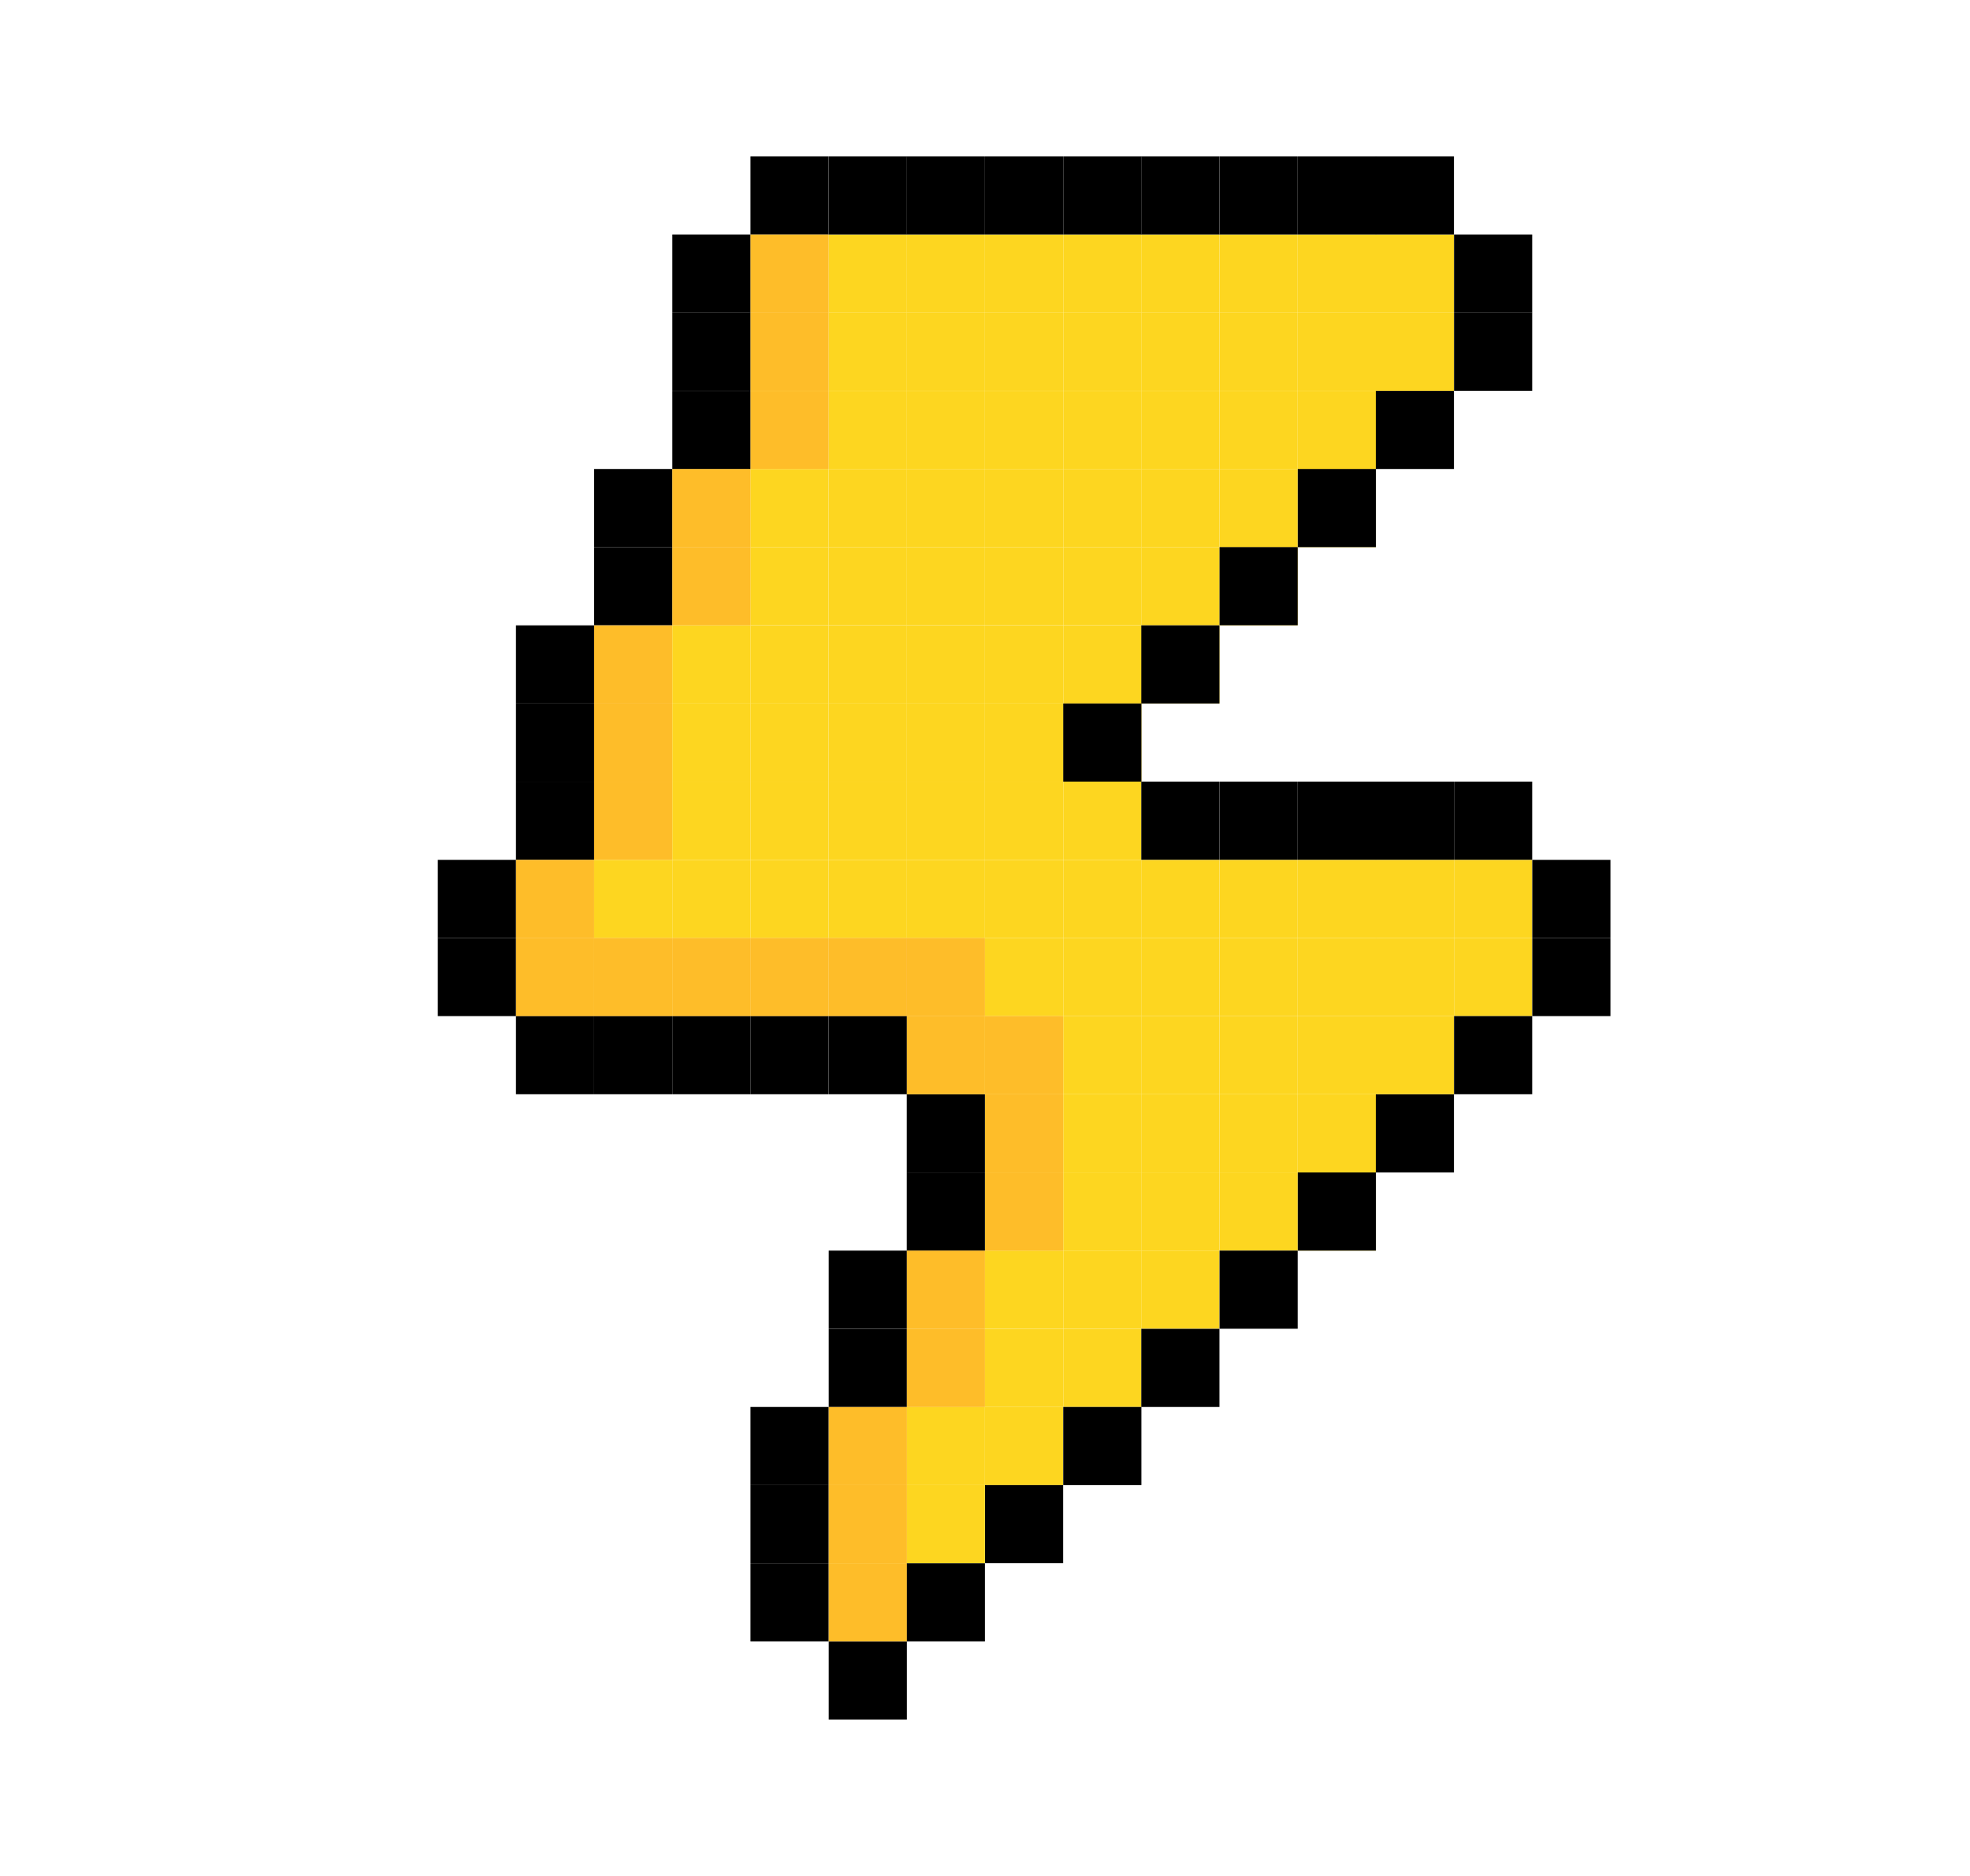
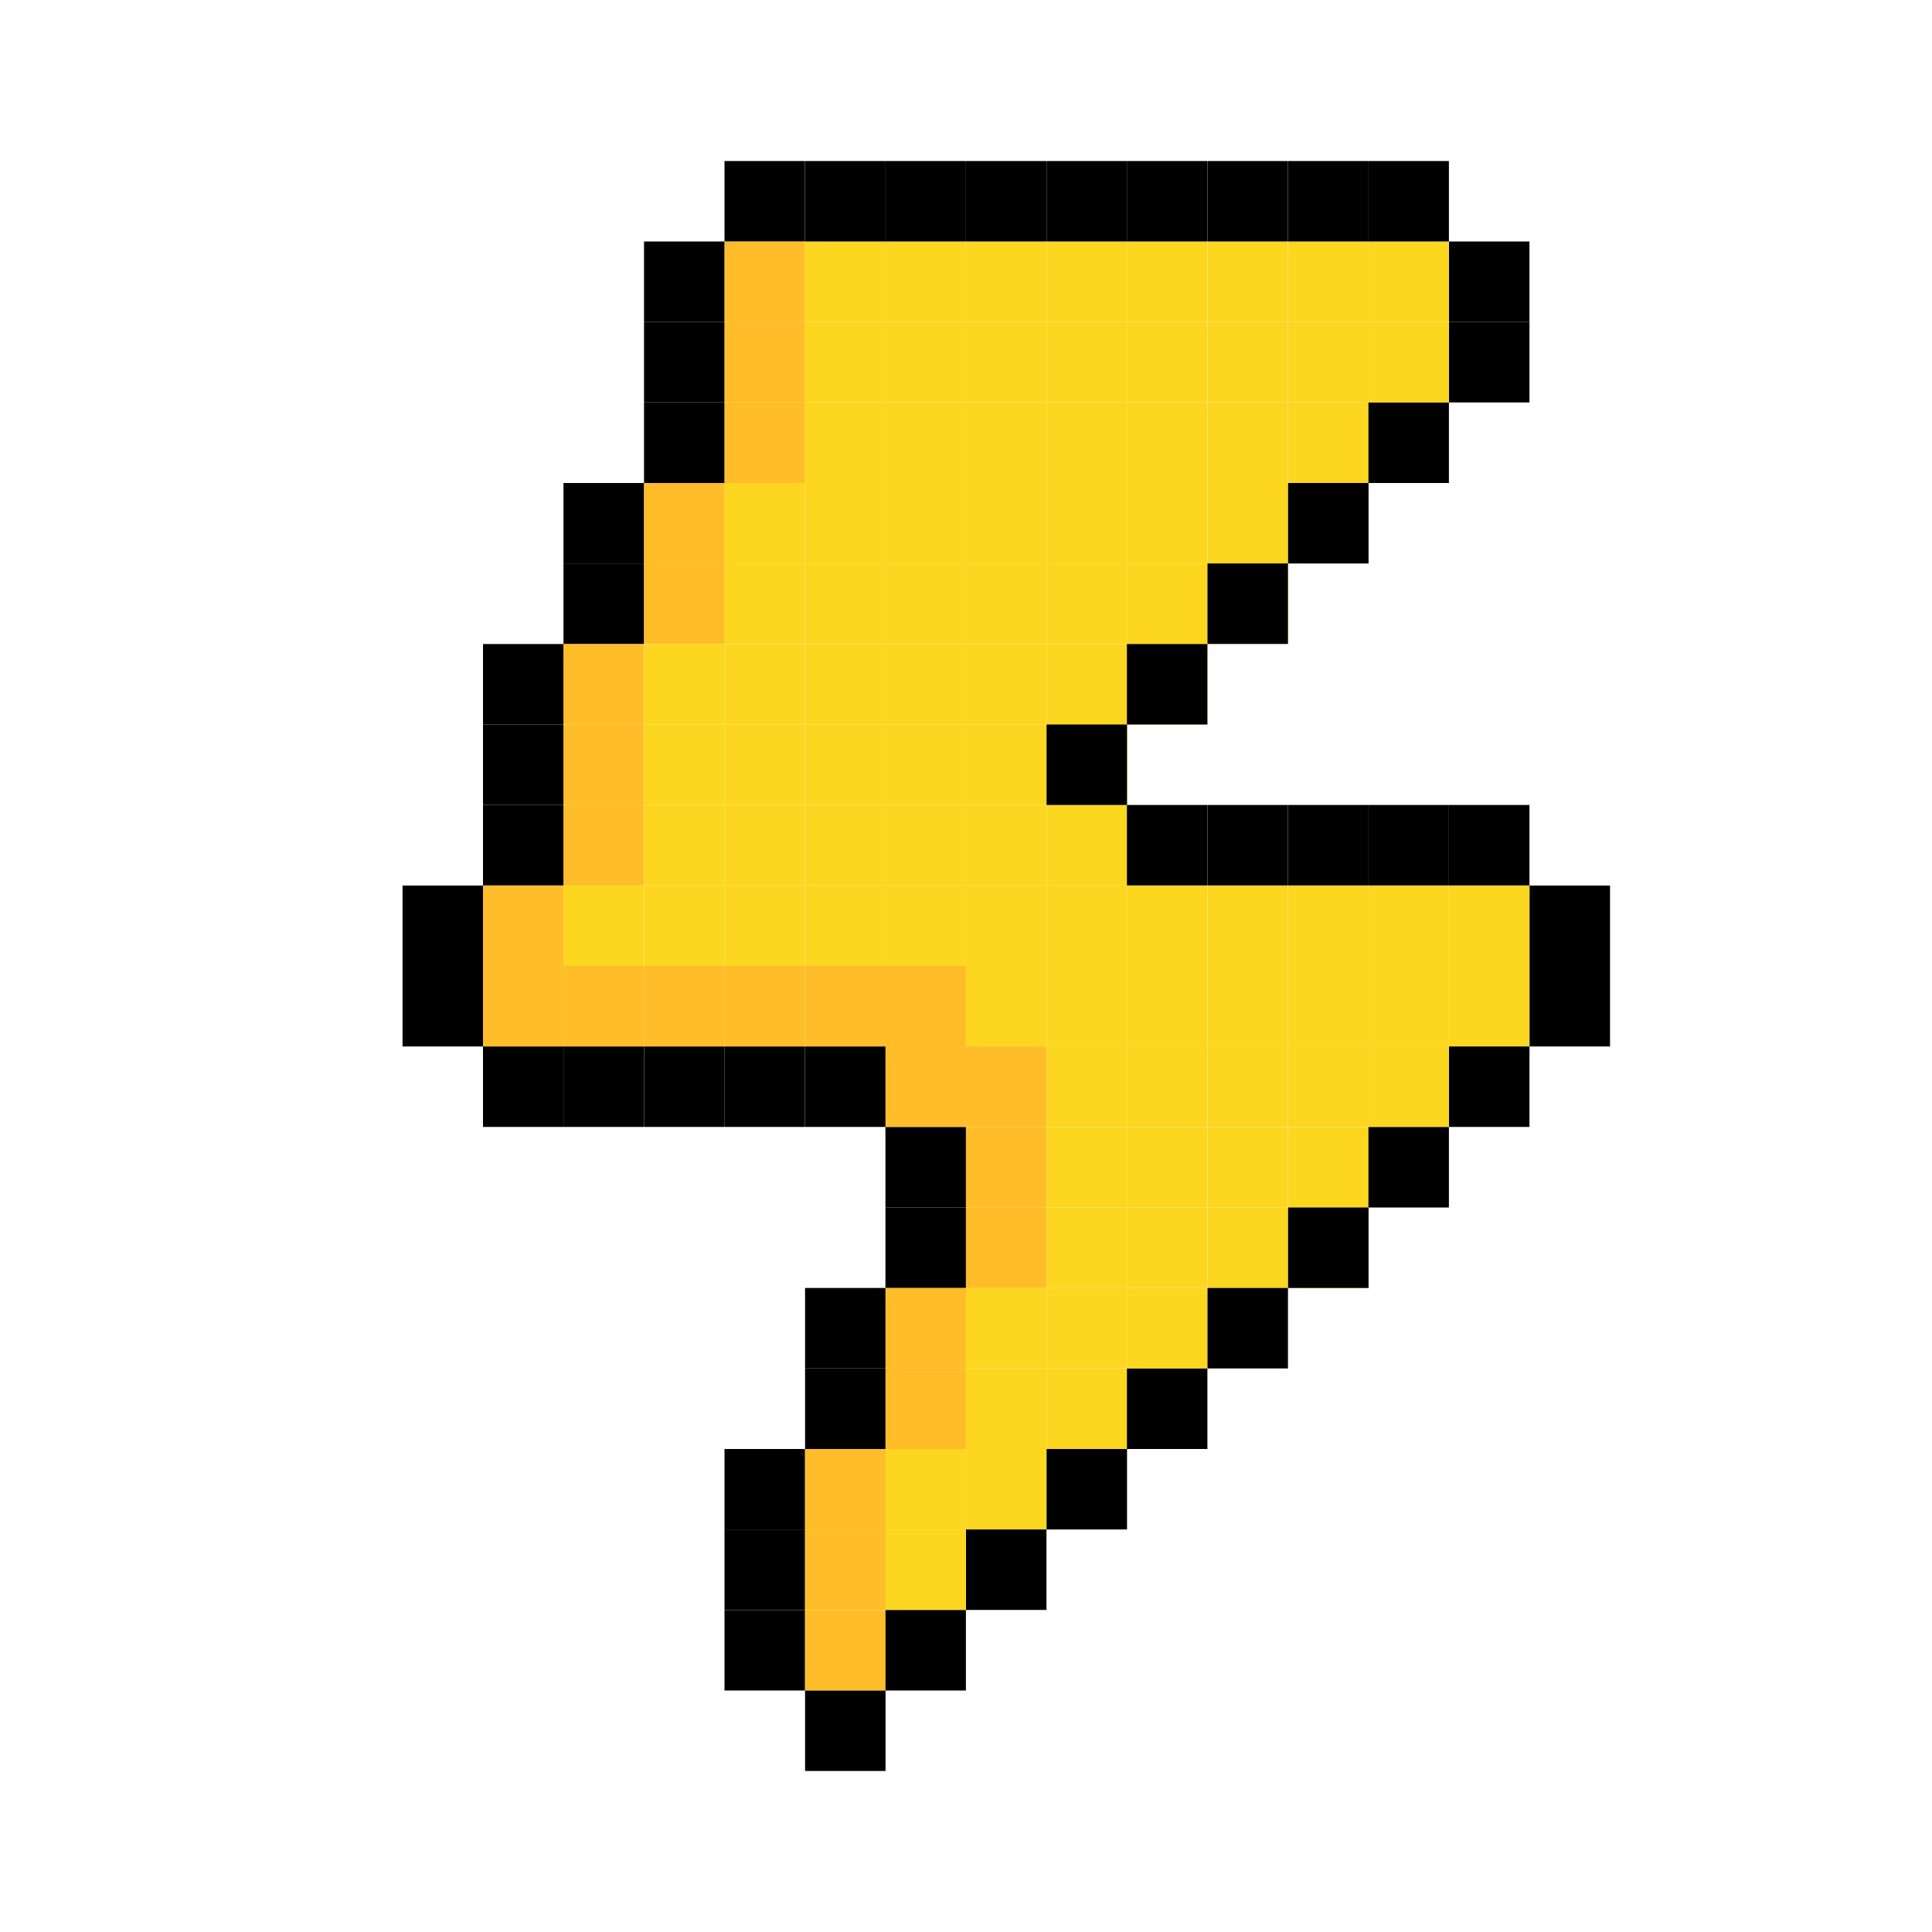
- <svg xmlns="http://www.w3.org/2000/svg" width="21" height="20" viewBox="0 0 21 20" fill="none">
-   <rect x="8" y="2.5" width="0.833" height="0.833" fill="#FDD620" />
-   <rect x="8.834" y="2.5" width="0.833" height="0.833" fill="#FDD620" />
-   <rect x="9.666" y="2.5" width="0.833" height="0.833" fill="#FDD620" />
-   <rect x="10.5" y="2.5" width="0.833" height="0.833" fill="#FDD620" />
-   <rect x="11.334" y="2.5" width="0.833" height="0.833" fill="#FDD620" />
-   <rect x="12.166" y="2.5" width="0.833" height="0.833" fill="#FDD620" />
-   <rect x="13" y="2.5" width="0.833" height="0.833" fill="#FDD620" />
-   <rect x="13.834" y="2.5" width="0.833" height="0.833" fill="#FDD620" />
-   <rect x="14.666" y="2.5" width="0.833" height="0.833" fill="#FDD620" />
-   <rect x="8" y="3.333" width="0.833" height="0.833" fill="#FDD620" />
-   <rect x="8" y="4.167" width="0.833" height="0.833" fill="#FDD620" />
-   <rect x="8" y="5" width="0.833" height="0.833" fill="#FDD620" />
-   <rect x="7.167" y="5" width="0.833" height="0.833" fill="#FDD620" />
-   <rect x="8" y="5.833" width="0.833" height="0.833" fill="#FDD620" />
-   <rect x="7.167" y="6.667" width="0.833" height="0.833" fill="#FDD620" />
-   <rect x="7.167" y="7.5" width="0.833" height="0.833" fill="#FDD620" />
-   <rect x="7.167" y="8.333" width="0.833" height="0.833" fill="#FDD620" />
-   <rect x="6.333" y="9.167" width="0.833" height="0.833" fill="#FDD620" />
-   <rect x="6.333" y="10" width="0.833" height="0.833" fill="#FDD620" />
-   <rect x="6.333" y="6.667" width="0.833" height="0.833" fill="#FDD620" />
-   <rect x="5.5" y="9.167" width="0.833" height="0.833" fill="#FDD620" />
-   <rect x="7.167" y="5.833" width="0.833" height="0.833" fill="#FDD620" />
-   <rect x="5.5" y="10" width="0.833" height="0.833" fill="#FDD620" />
-   <rect x="6.333" y="7.5" width="0.833" height="0.833" fill="#FDD620" />
-   <rect x="10.5" y="9.167" width="0.833" height="0.833" fill="#FDD620" />
-   <rect x="6.333" y="8.333" width="0.833" height="0.833" fill="#FDD620" />
-   <rect x="10.5" y="10" width="0.833" height="0.833" fill="#FDD620" />
-   <rect x="10.5" y="10.833" width="0.833" height="0.833" fill="#FDD620" />
-   <rect x="10.5" y="11.667" width="0.833" height="0.833" fill="#FDD620" />
-   <rect x="10.5" y="12.5" width="0.833" height="0.833" fill="#FDD620" />
-   <rect x="10.5" y="13.333" width="0.833" height="0.833" fill="#FDD620" />
-   <rect x="9.666" y="13.333" width="0.833" height="0.833" fill="#FDD620" />
-   <rect x="10.5" y="14.167" width="0.833" height="0.833" fill="#FDD620" />
-   <rect x="9.666" y="15" width="0.833" height="0.833" fill="#FDD620" />
-   <rect x="9.666" y="15.833" width="0.833" height="0.833" fill="#FDD620" />
-   <rect x="8.834" y="15.833" width="0.833" height="0.833" fill="#FDD620" />
-   <rect x="9.666" y="14.167" width="0.833" height="0.833" fill="#FDD620" />
-   <rect x="8.834" y="15" width="0.833" height="0.833" fill="#FDD620" />
-   <rect x="8.834" y="16.667" width="0.833" height="0.833" fill="#FDD620" />
-   <rect x="8.834" y="5" width="0.833" height="0.833" fill="#FDD620" />
-   <rect x="8.834" y="3.333" width="0.833" height="0.833" fill="#FDD620" />
-   <rect x="7.167" y="9.167" width="0.833" height="0.833" fill="#FDD620" />
-   <rect x="8.834" y="4.167" width="0.833" height="0.833" fill="#FDD620" />
-   <rect x="8" y="6.667" width="0.833" height="0.833" fill="#FDD620" />
-   <rect x="7.167" y="10" width="0.833" height="0.833" fill="#FDD620" />
-   <rect x="9.666" y="5" width="0.833" height="0.833" fill="#FDD620" />
-   <rect x="8.834" y="5.833" width="0.833" height="0.833" fill="#FDD620" />
-   <rect x="12.166" y="9.167" width="0.833" height="0.833" fill="#FDD620" />
-   <rect x="8" y="7.5" width="0.833" height="0.833" fill="#FDD620" />
-   <rect x="11.334" y="9.167" width="0.833" height="0.833" fill="#FDD620" />
-   <rect x="8" y="9.167" width="0.833" height="0.833" fill="#FDD620" />
-   <rect x="12.166" y="10" width="0.833" height="0.833" fill="#FDD620" />
-   <rect x="11.334" y="10" width="0.833" height="0.833" fill="#FDD620" />
-   <rect x="12.166" y="10.833" width="0.833" height="0.833" fill="#FDD620" />
-   <rect x="11.334" y="10.833" width="0.833" height="0.833" fill="#FDD620" />
-   <rect x="12.166" y="11.667" width="0.833" height="0.833" fill="#FDD620" />
-   <rect x="11.334" y="11.667" width="0.833" height="0.833" fill="#FDD620" />
-   <rect x="8" y="8.333" width="0.833" height="0.833" fill="#FDD620" />
-   <rect x="12.166" y="12.5" width="0.833" height="0.833" fill="#FDD620" />
-   <rect x="11.334" y="13.333" width="0.833" height="0.833" fill="#FDD620" />
-   <rect x="12.166" y="13.333" width="0.833" height="0.833" fill="#FDD620" />
-   <rect x="11.334" y="12.5" width="0.833" height="0.833" fill="#FDD620" />
-   <rect x="11.334" y="14.167" width="0.833" height="0.833" fill="#FDD620" />
-   <rect x="10.5" y="15" width="0.833" height="0.833" fill="#FDD620" />
-   <rect x="9.666" y="3.333" width="0.833" height="0.833" fill="#FDD620" />
-   <rect x="8" y="10" width="0.833" height="0.833" fill="#FDD620" />
-   <rect x="8.834" y="6.667" width="0.833" height="0.833" fill="#FDD620" />
-   <rect x="10.5" y="5" width="0.833" height="0.833" fill="#FDD620" />
-   <rect x="9.666" y="4.167" width="0.833" height="0.833" fill="#FDD620" />
-   <rect x="13" y="9.167" width="0.833" height="0.833" fill="#FDD620" />
-   <rect x="9.666" y="5.833" width="0.833" height="0.833" fill="#FDD620" />
-   <rect x="13" y="10" width="0.833" height="0.833" fill="#FDD620" />
-   <rect x="13" y="10.833" width="0.833" height="0.833" fill="#FDD620" />
-   <rect x="13" y="11.667" width="0.833" height="0.833" fill="#FDD620" />
-   <rect x="8.834" y="9.167" width="0.833" height="0.833" fill="#FDD620" />
-   <rect x="8.834" y="7.5" width="0.833" height="0.833" fill="#FDD620" />
-   <rect x="8.834" y="8.333" width="0.833" height="0.833" fill="#FDD620" />
-   <rect x="13" y="12.5" width="0.833" height="0.833" fill="#FDD620" />
-   <rect x="11.334" y="5" width="0.833" height="0.833" fill="#FDD620" />
-   <rect x="8.834" y="10" width="0.833" height="0.833" fill="#FDD620" />
-   <rect x="9.666" y="6.667" width="0.833" height="0.833" fill="#FDD620" />
-   <rect x="10.5" y="3.333" width="0.833" height="0.833" fill="#FDD620" />
-   <rect x="9.666" y="9.167" width="0.833" height="0.833" fill="#FDD620" />
-   <rect x="10.5" y="4.167" width="0.833" height="0.833" fill="#FDD620" />
-   <rect x="9.666" y="10" width="0.833" height="0.833" fill="#FDD620" />
-   <rect x="12.166" y="5" width="0.833" height="0.833" fill="#FDD620" />
-   <rect x="13.834" y="9.167" width="0.833" height="0.833" fill="#FDD620" />
-   <rect x="13.834" y="10" width="0.833" height="0.833" fill="#FDD620" />
-   <rect x="10.5" y="5.833" width="0.833" height="0.833" fill="#FDD620" />
-   <rect x="13.834" y="10.833" width="0.833" height="0.833" fill="#FDD620" />
-   <rect x="13.834" y="11.667" width="0.833" height="0.833" fill="#FDD620" />
-   <rect x="10.5" y="6.667" width="0.833" height="0.833" fill="#FDD620" />
-   <rect x="9.666" y="10.833" width="0.833" height="0.833" fill="#FDD620" />
-   <rect x="9.666" y="7.5" width="0.833" height="0.833" fill="#FDD620" />
-   <rect x="9.666" y="8.333" width="0.833" height="0.833" fill="#FDD620" />
-   <rect x="13.834" y="12.5" width="0.833" height="0.833" fill="#FDD620" />
-   <rect x="11.334" y="3.333" width="0.833" height="0.833" fill="#FDD620" />
-   <rect x="13" y="5" width="0.833" height="0.833" fill="#FDD620" />
-   <rect x="14.666" y="9.167" width="0.833" height="0.833" fill="#FDD620" />
-   <rect x="11.334" y="4.167" width="0.833" height="0.833" fill="#FDD620" />
-   <rect x="14.666" y="10" width="0.833" height="0.833" fill="#FDD620" />
-   <rect x="11.334" y="6.667" width="0.833" height="0.833" fill="#FDD620" />
-   <rect x="15.5" y="9.167" width="0.833" height="0.833" fill="#FDD620" />
-   <rect x="11.334" y="5.833" width="0.833" height="0.833" fill="#FDD620" />
-   <rect x="10.5" y="7.5" width="0.833" height="0.833" fill="#FDD620" />
-   <rect x="10.5" y="8.333" width="0.833" height="0.833" fill="#FDD620" />
-   <rect x="14.666" y="10.833" width="0.833" height="0.833" fill="#FDD620" />
-   <rect x="11.334" y="8.333" width="0.833" height="0.833" fill="#FDD620" />
-   <rect x="15.5" y="10" width="0.833" height="0.833" fill="#FDD620" />
-   <rect x="12.166" y="6.667" width="0.833" height="0.833" fill="#FDD620" />
-   <rect x="12.166" y="3.333" width="0.833" height="0.833" fill="#FDD620" />
-   <rect x="12.166" y="4.167" width="0.833" height="0.833" fill="#FDD620" />
-   <rect x="12.166" y="5.833" width="0.833" height="0.833" fill="#FDD620" />
-   <rect x="13" y="3.333" width="0.833" height="0.833" fill="#FDD620" />
-   <rect x="11.334" y="7.5" width="0.833" height="0.833" fill="#FDD620" />
-   <rect x="13" y="4.167" width="0.833" height="0.833" fill="#FDD620" />
-   <rect x="13" y="5.833" width="0.833" height="0.833" fill="#FDD620" />
-   <rect x="13.834" y="3.333" width="0.833" height="0.833" fill="#FDD620" />
-   <rect x="14.666" y="3.333" width="0.833" height="0.833" fill="#FDD620" />
-   <rect x="13.834" y="4.167" width="0.833" height="0.833" fill="#FDD620" />
-   <rect x="13.834" y="5" width="0.833" height="0.833" fill="#FDD620" />
-   <rect x="12.166" y="6.667" width="0.833" height="0.833" fill="black" />
-   <rect x="13" y="5.833" width="0.833" height="0.833" fill="black" />
-   <rect x="13.834" y="5" width="0.833" height="0.833" fill="black" />
-   <rect x="14.666" y="4.167" width="0.833" height="0.833" fill="black" />
-   <rect x="15.5" y="3.333" width="0.833" height="0.833" fill="black" />
-   <rect x="11.334" y="7.5" width="0.833" height="0.833" fill="black" />
-   <rect x="12.166" y="8.333" width="0.833" height="0.833" fill="black" />
-   <rect x="13" y="8.333" width="0.833" height="0.833" fill="black" />
-   <rect x="13.834" y="8.333" width="0.833" height="0.833" fill="black" />
-   <rect x="14.666" y="8.333" width="0.833" height="0.833" fill="black" />
-   <rect x="15.5" y="8.333" width="0.833" height="0.833" fill="black" />
-   <rect x="16.334" y="9.167" width="0.833" height="0.833" fill="black" />
-   <rect x="16.334" y="10" width="0.833" height="0.833" fill="black" />
-   <rect x="15.5" y="10.833" width="0.833" height="0.833" fill="black" />
-   <rect x="14.666" y="11.667" width="0.833" height="0.833" fill="black" />
-   <rect x="13.834" y="12.5" width="0.833" height="0.833" fill="black" />
-   <rect x="13" y="13.333" width="0.833" height="0.833" fill="black" />
-   <rect x="12.166" y="14.167" width="0.833" height="0.833" fill="black" />
-   <rect x="11.334" y="15" width="0.833" height="0.833" fill="black" />
-   <rect x="10.5" y="15.833" width="0.833" height="0.833" fill="black" />
-   <rect x="9.666" y="16.667" width="0.833" height="0.833" fill="black" />
-   <rect x="8.834" y="17.5" width="0.833" height="0.833" fill="black" />
-   <rect x="8" y="16.667" width="0.833" height="0.833" fill="black" />
-   <rect x="8" y="15.833" width="0.833" height="0.833" fill="black" />
-   <rect x="8" y="15" width="0.833" height="0.833" fill="black" />
-   <rect x="8.834" y="14.167" width="0.833" height="0.833" fill="black" />
-   <rect x="8.834" y="13.333" width="0.833" height="0.833" fill="black" />
-   <rect x="9.666" y="11.667" width="0.833" height="0.833" fill="black" />
-   <rect x="9.666" y="12.5" width="0.833" height="0.833" fill="black" />
-   <rect x="8.834" y="10.833" width="0.833" height="0.833" fill="black" />
-   <rect x="8" y="10.833" width="0.833" height="0.833" fill="black" />
-   <rect x="7.167" y="10.833" width="0.833" height="0.833" fill="black" />
-   <rect x="6.333" y="10.833" width="0.833" height="0.833" fill="black" />
-   <rect x="5.5" y="10.833" width="0.833" height="0.833" fill="black" />
-   <rect x="5.5" y="8.333" width="0.833" height="0.833" fill="black" />
-   <rect x="6.333" y="5.833" width="0.833" height="0.833" fill="black" />
-   <rect x="4.667" y="10" width="0.833" height="0.833" fill="black" />
-   <rect x="5.5" y="7.5" width="0.833" height="0.833" fill="black" />
-   <rect x="6.333" y="5" width="0.833" height="0.833" fill="black" />
-   <rect x="4.667" y="9.167" width="0.833" height="0.833" fill="black" />
-   <rect x="5.5" y="6.667" width="0.833" height="0.833" fill="black" />
-   <rect x="7.167" y="4.167" width="0.833" height="0.833" fill="black" />
-   <rect x="7.167" y="3.333" width="0.833" height="0.833" fill="black" />
-   <rect x="7.167" y="2.5" width="0.833" height="0.833" fill="black" />
-   <rect x="8" y="1.667" width="0.833" height="0.833" fill="black" />
-   <rect x="9.666" y="1.667" width="0.833" height="0.833" fill="black" />
-   <rect x="8.834" y="1.667" width="0.833" height="0.833" fill="black" />
-   <rect x="10.5" y="1.667" width="0.833" height="0.833" fill="black" />
-   <rect x="11.334" y="1.667" width="0.833" height="0.833" fill="black" />
-   <rect x="12.166" y="1.667" width="0.833" height="0.833" fill="black" />
-   <rect x="13" y="1.667" width="0.833" height="0.833" fill="black" />
-   <rect x="13.834" y="1.667" width="0.833" height="0.833" fill="black" />
-   <rect x="14.666" y="1.667" width="0.833" height="0.833" fill="black" />
-   <rect x="15.5" y="2.5" width="0.833" height="0.833" fill="black" />
-   <rect x="9.666" y="13.333" width="0.833" height="0.833" fill="#FFA533" fill-opacity="0.5" />
-   <rect x="9.666" y="14.167" width="0.833" height="0.833" fill="#FFA533" fill-opacity="0.5" />
-   <rect x="8.834" y="15" width="0.833" height="0.833" fill="#FFA533" fill-opacity="0.5" />
-   <rect x="8.834" y="15.833" width="0.833" height="0.833" fill="#FFA533" fill-opacity="0.5" />
-   <rect x="8.834" y="16.667" width="0.833" height="0.833" fill="#FFA533" fill-opacity="0.5" />
-   <rect x="10.5" y="12.5" width="0.833" height="0.833" fill="#FFA533" fill-opacity="0.5" />
-   <rect x="10.5" y="11.667" width="0.833" height="0.833" fill="#FFA533" fill-opacity="0.5" />
-   <rect x="10.5" y="10.833" width="0.833" height="0.833" fill="#FFA533" fill-opacity="0.5" />
-   <rect x="9.666" y="10.833" width="0.833" height="0.833" fill="#FFA533" fill-opacity="0.5" />
-   <rect x="9.666" y="10" width="0.833" height="0.833" fill="#FFA533" fill-opacity="0.5" />
-   <rect x="8.834" y="10" width="0.833" height="0.833" fill="#FFA533" fill-opacity="0.5" />
-   <rect x="8" y="10" width="0.833" height="0.833" fill="#FFA533" fill-opacity="0.5" />
-   <rect x="7.167" y="10" width="0.833" height="0.833" fill="#FFA533" fill-opacity="0.5" />
-   <rect x="6.333" y="10" width="0.833" height="0.833" fill="#FFA533" fill-opacity="0.5" />
-   <rect x="5.5" y="10" width="0.833" height="0.833" fill="#FFA533" fill-opacity="0.5" />
-   <rect x="5.5" y="9.167" width="0.833" height="0.833" fill="#FFA533" fill-opacity="0.5" />
-   <rect x="6.333" y="8.333" width="0.833" height="0.833" fill="#FFA533" fill-opacity="0.5" />
-   <rect x="6.333" y="6.667" width="0.833" height="0.833" fill="#FFA533" fill-opacity="0.5" />
-   <rect x="7.167" y="5.833" width="0.833" height="0.833" fill="#FFA533" fill-opacity="0.5" />
-   <rect x="7.167" y="5" width="0.833" height="0.833" fill="#FFA533" fill-opacity="0.5" />
-   <rect x="8" y="4.167" width="0.833" height="0.833" fill="#FFA533" fill-opacity="0.5" />
-   <rect x="8" y="2.5" width="0.833" height="0.833" fill="#FFA533" fill-opacity="0.5" />
-   <rect x="8" y="3.333" width="0.833" height="0.833" fill="#FFA533" fill-opacity="0.5" />
-   <rect x="6.333" y="7.5" width="0.833" height="0.833" fill="#FFA533" fill-opacity="0.5" />
+ <svg xmlns="http://www.w3.org/2000/svg" width="20" height="20" viewBox="0 0 20 20" fill="none">
+   <rect x="7.5" y="2.5" width="0.833" height="0.833" fill="#FDD620" />
+   <rect x="8.334" y="2.5" width="0.833" height="0.833" fill="#FDD620" />
+   <rect x="9.166" y="2.5" width="0.833" height="0.833" fill="#FDD620" />
+   <rect x="10" y="2.5" width="0.833" height="0.833" fill="#FDD620" />
+   <rect x="10.834" y="2.5" width="0.833" height="0.833" fill="#FDD620" />
+   <rect x="11.666" y="2.5" width="0.833" height="0.833" fill="#FDD620" />
+   <rect x="12.5" y="2.5" width="0.833" height="0.833" fill="#FDD620" />
+   <rect x="13.334" y="2.5" width="0.833" height="0.833" fill="#FDD620" />
+   <rect x="14.166" y="2.5" width="0.833" height="0.833" fill="#FDD620" />
+   <rect x="7.5" y="3.333" width="0.833" height="0.833" fill="#FDD620" />
+   <rect x="7.5" y="4.167" width="0.833" height="0.833" fill="#FDD620" />
+   <rect x="7.5" y="5" width="0.833" height="0.833" fill="#FDD620" />
+   <rect x="6.667" y="5" width="0.833" height="0.833" fill="#FDD620" />
+   <rect x="7.5" y="5.833" width="0.833" height="0.833" fill="#FDD620" />
+   <rect x="6.667" y="6.667" width="0.833" height="0.833" fill="#FDD620" />
+   <rect x="6.667" y="7.5" width="0.833" height="0.833" fill="#FDD620" />
+   <rect x="6.667" y="8.333" width="0.833" height="0.833" fill="#FDD620" />
+   <rect x="5.833" y="9.167" width="0.833" height="0.833" fill="#FDD620" />
+   <rect x="5.833" y="10" width="0.833" height="0.833" fill="#FDD620" />
+   <rect x="5.833" y="6.667" width="0.833" height="0.833" fill="#FDD620" />
+   <rect x="5" y="9.167" width="0.833" height="0.833" fill="#FDD620" />
+   <rect x="6.667" y="5.833" width="0.833" height="0.833" fill="#FDD620" />
+   <rect x="5" y="10" width="0.833" height="0.833" fill="#FDD620" />
+   <rect x="5.833" y="7.5" width="0.833" height="0.833" fill="#FDD620" />
+   <rect x="10" y="9.167" width="0.833" height="0.833" fill="#FDD620" />
+   <rect x="5.833" y="8.333" width="0.833" height="0.833" fill="#FDD620" />
+   <rect x="10" y="10" width="0.833" height="0.833" fill="#FDD620" />
+   <rect x="10" y="10.833" width="0.833" height="0.833" fill="#FDD620" />
+   <rect x="10" y="11.667" width="0.833" height="0.833" fill="#FDD620" />
+   <rect x="10" y="12.5" width="0.833" height="0.833" fill="#FDD620" />
+   <rect x="10" y="13.333" width="0.833" height="0.833" fill="#FDD620" />
+   <rect x="9.166" y="13.333" width="0.833" height="0.833" fill="#FDD620" />
+   <rect x="10" y="14.167" width="0.833" height="0.833" fill="#FDD620" />
+   <rect x="9.166" y="15" width="0.833" height="0.833" fill="#FDD620" />
+   <rect x="9.166" y="15.833" width="0.833" height="0.833" fill="#FDD620" />
+   <rect x="8.334" y="15.833" width="0.833" height="0.833" fill="#FDD620" />
+   <rect x="9.166" y="14.167" width="0.833" height="0.833" fill="#FDD620" />
+   <rect x="8.334" y="15" width="0.833" height="0.833" fill="#FDD620" />
+   <rect x="8.334" y="16.667" width="0.833" height="0.833" fill="#FDD620" />
+   <rect x="8.334" y="5" width="0.833" height="0.833" fill="#FDD620" />
+   <rect x="8.334" y="3.333" width="0.833" height="0.833" fill="#FDD620" />
+   <rect x="6.667" y="9.167" width="0.833" height="0.833" fill="#FDD620" />
+   <rect x="8.334" y="4.167" width="0.833" height="0.833" fill="#FDD620" />
+   <rect x="7.5" y="6.667" width="0.833" height="0.833" fill="#FDD620" />
+   <rect x="6.667" y="10" width="0.833" height="0.833" fill="#FDD620" />
+   <rect x="9.166" y="5" width="0.833" height="0.833" fill="#FDD620" />
+   <rect x="8.334" y="5.833" width="0.833" height="0.833" fill="#FDD620" />
+   <rect x="11.666" y="9.167" width="0.833" height="0.833" fill="#FDD620" />
+   <rect x="7.5" y="7.5" width="0.833" height="0.833" fill="#FDD620" />
+   <rect x="10.834" y="9.167" width="0.833" height="0.833" fill="#FDD620" />
+   <rect x="7.5" y="9.167" width="0.833" height="0.833" fill="#FDD620" />
+   <rect x="11.666" y="10" width="0.833" height="0.833" fill="#FDD620" />
+   <rect x="10.834" y="10" width="0.833" height="0.833" fill="#FDD620" />
+   <rect x="11.666" y="10.833" width="0.833" height="0.833" fill="#FDD620" />
+   <rect x="10.834" y="10.833" width="0.833" height="0.833" fill="#FDD620" />
+   <rect x="11.666" y="11.667" width="0.833" height="0.833" fill="#FDD620" />
+   <rect x="10.834" y="11.667" width="0.833" height="0.833" fill="#FDD620" />
+   <rect x="7.5" y="8.333" width="0.833" height="0.833" fill="#FDD620" />
+   <rect x="11.666" y="12.5" width="0.833" height="0.833" fill="#FDD620" />
+   <rect x="10.834" y="13.333" width="0.833" height="0.833" fill="#FDD620" />
+   <rect x="11.666" y="13.333" width="0.833" height="0.833" fill="#FDD620" />
+   <rect x="10.834" y="12.5" width="0.833" height="0.833" fill="#FDD620" />
+   <rect x="10.834" y="14.167" width="0.833" height="0.833" fill="#FDD620" />
+   <rect x="10" y="15" width="0.833" height="0.833" fill="#FDD620" />
+   <rect x="9.166" y="3.333" width="0.833" height="0.833" fill="#FDD620" />
+   <rect x="7.5" y="10" width="0.833" height="0.833" fill="#FDD620" />
+   <rect x="8.334" y="6.667" width="0.833" height="0.833" fill="#FDD620" />
+   <rect x="10" y="5" width="0.833" height="0.833" fill="#FDD620" />
+   <rect x="9.166" y="4.167" width="0.833" height="0.833" fill="#FDD620" />
+   <rect x="12.5" y="9.167" width="0.833" height="0.833" fill="#FDD620" />
+   <rect x="9.166" y="5.833" width="0.833" height="0.833" fill="#FDD620" />
+   <rect x="12.5" y="10" width="0.833" height="0.833" fill="#FDD620" />
+   <rect x="12.5" y="10.833" width="0.833" height="0.833" fill="#FDD620" />
+   <rect x="12.5" y="11.667" width="0.833" height="0.833" fill="#FDD620" />
+   <rect x="8.334" y="9.167" width="0.833" height="0.833" fill="#FDD620" />
+   <rect x="8.334" y="7.5" width="0.833" height="0.833" fill="#FDD620" />
+   <rect x="8.334" y="8.333" width="0.833" height="0.833" fill="#FDD620" />
+   <rect x="12.5" y="12.5" width="0.833" height="0.833" fill="#FDD620" />
+   <rect x="10.834" y="5" width="0.833" height="0.833" fill="#FDD620" />
+   <rect x="8.334" y="10" width="0.833" height="0.833" fill="#FDD620" />
+   <rect x="9.166" y="6.667" width="0.833" height="0.833" fill="#FDD620" />
+   <rect x="10" y="3.333" width="0.833" height="0.833" fill="#FDD620" />
+   <rect x="9.166" y="9.167" width="0.833" height="0.833" fill="#FDD620" />
+   <rect x="10" y="4.167" width="0.833" height="0.833" fill="#FDD620" />
+   <rect x="9.166" y="10" width="0.833" height="0.833" fill="#FDD620" />
+   <rect x="11.666" y="5" width="0.833" height="0.833" fill="#FDD620" />
+   <rect x="13.334" y="9.167" width="0.833" height="0.833" fill="#FDD620" />
+   <rect x="13.334" y="10" width="0.833" height="0.833" fill="#FDD620" />
+   <rect x="10" y="5.833" width="0.833" height="0.833" fill="#FDD620" />
+   <rect x="13.334" y="10.833" width="0.833" height="0.833" fill="#FDD620" />
+   <rect x="13.334" y="11.667" width="0.833" height="0.833" fill="#FDD620" />
+   <rect x="10" y="6.667" width="0.833" height="0.833" fill="#FDD620" />
+   <rect x="9.166" y="10.833" width="0.833" height="0.833" fill="#FDD620" />
+   <rect x="9.166" y="7.5" width="0.833" height="0.833" fill="#FDD620" />
+   <rect x="9.166" y="8.333" width="0.833" height="0.833" fill="#FDD620" />
+   <rect x="13.334" y="12.5" width="0.833" height="0.833" fill="#FDD620" />
+   <rect x="10.834" y="3.333" width="0.833" height="0.833" fill="#FDD620" />
+   <rect x="12.5" y="5" width="0.833" height="0.833" fill="#FDD620" />
+   <rect x="14.166" y="9.167" width="0.833" height="0.833" fill="#FDD620" />
+   <rect x="10.834" y="4.167" width="0.833" height="0.833" fill="#FDD620" />
+   <rect x="14.166" y="10" width="0.833" height="0.833" fill="#FDD620" />
+   <rect x="10.834" y="6.667" width="0.833" height="0.833" fill="#FDD620" />
+   <rect x="15" y="9.167" width="0.833" height="0.833" fill="#FDD620" />
+   <rect x="10.834" y="5.833" width="0.833" height="0.833" fill="#FDD620" />
+   <rect x="10" y="7.5" width="0.833" height="0.833" fill="#FDD620" />
+   <rect x="10" y="8.333" width="0.833" height="0.833" fill="#FDD620" />
+   <rect x="14.166" y="10.833" width="0.833" height="0.833" fill="#FDD620" />
+   <rect x="10.834" y="8.333" width="0.833" height="0.833" fill="#FDD620" />
+   <rect x="15" y="10" width="0.833" height="0.833" fill="#FDD620" />
+   <rect x="11.666" y="6.667" width="0.833" height="0.833" fill="#FDD620" />
+   <rect x="11.666" y="3.333" width="0.833" height="0.833" fill="#FDD620" />
+   <rect x="11.666" y="4.167" width="0.833" height="0.833" fill="#FDD620" />
+   <rect x="11.666" y="5.833" width="0.833" height="0.833" fill="#FDD620" />
+   <rect x="12.5" y="3.333" width="0.833" height="0.833" fill="#FDD620" />
+   <rect x="10.834" y="7.5" width="0.833" height="0.833" fill="#FDD620" />
+   <rect x="12.5" y="4.167" width="0.833" height="0.833" fill="#FDD620" />
+   <rect x="12.5" y="5.833" width="0.833" height="0.833" fill="#FDD620" />
+   <rect x="13.334" y="3.333" width="0.833" height="0.833" fill="#FDD620" />
+   <rect x="14.166" y="3.333" width="0.833" height="0.833" fill="#FDD620" />
+   <rect x="13.334" y="4.167" width="0.833" height="0.833" fill="#FDD620" />
+   <rect x="13.334" y="5" width="0.833" height="0.833" fill="#FDD620" />
+   <rect x="11.666" y="6.667" width="0.833" height="0.833" fill="black" />
+   <rect x="12.5" y="5.833" width="0.833" height="0.833" fill="black" />
+   <rect x="13.334" y="5" width="0.833" height="0.833" fill="black" />
+   <rect x="14.166" y="4.167" width="0.833" height="0.833" fill="black" />
+   <rect x="15" y="3.333" width="0.833" height="0.833" fill="black" />
+   <rect x="10.834" y="7.5" width="0.833" height="0.833" fill="black" />
+   <rect x="11.666" y="8.333" width="0.833" height="0.833" fill="black" />
+   <rect x="12.5" y="8.333" width="0.833" height="0.833" fill="black" />
+   <rect x="13.334" y="8.333" width="0.833" height="0.833" fill="black" />
+   <rect x="14.166" y="8.333" width="0.833" height="0.833" fill="black" />
+   <rect x="15" y="8.333" width="0.833" height="0.833" fill="black" />
+   <rect x="15.834" y="9.167" width="0.833" height="0.833" fill="black" />
+   <rect x="15.834" y="10" width="0.833" height="0.833" fill="black" />
+   <rect x="15" y="10.833" width="0.833" height="0.833" fill="black" />
+   <rect x="14.166" y="11.667" width="0.833" height="0.833" fill="black" />
+   <rect x="13.334" y="12.5" width="0.833" height="0.833" fill="black" />
+   <rect x="12.5" y="13.333" width="0.833" height="0.833" fill="black" />
+   <rect x="11.666" y="14.167" width="0.833" height="0.833" fill="black" />
+   <rect x="10.834" y="15" width="0.833" height="0.833" fill="black" />
+   <rect x="10" y="15.833" width="0.833" height="0.833" fill="black" />
+   <rect x="9.166" y="16.667" width="0.833" height="0.833" fill="black" />
+   <rect x="8.334" y="17.5" width="0.833" height="0.833" fill="black" />
+   <rect x="7.5" y="16.667" width="0.833" height="0.833" fill="black" />
+   <rect x="7.5" y="15.833" width="0.833" height="0.833" fill="black" />
+   <rect x="7.5" y="15" width="0.833" height="0.833" fill="black" />
+   <rect x="8.334" y="14.167" width="0.833" height="0.833" fill="black" />
+   <rect x="8.334" y="13.333" width="0.833" height="0.833" fill="black" />
+   <rect x="9.166" y="11.667" width="0.833" height="0.833" fill="black" />
+   <rect x="9.166" y="12.5" width="0.833" height="0.833" fill="black" />
+   <rect x="8.334" y="10.833" width="0.833" height="0.833" fill="black" />
+   <rect x="7.5" y="10.833" width="0.833" height="0.833" fill="black" />
+   <rect x="6.667" y="10.833" width="0.833" height="0.833" fill="black" />
+   <rect x="5.833" y="10.833" width="0.833" height="0.833" fill="black" />
+   <rect x="5" y="10.833" width="0.833" height="0.833" fill="black" />
+   <rect x="5" y="8.333" width="0.833" height="0.833" fill="black" />
+   <rect x="5.833" y="5.833" width="0.833" height="0.833" fill="black" />
+   <rect x="4.167" y="10" width="0.833" height="0.833" fill="black" />
+   <rect x="5" y="7.5" width="0.833" height="0.833" fill="black" />
+   <rect x="5.833" y="5" width="0.833" height="0.833" fill="black" />
+   <rect x="4.167" y="9.167" width="0.833" height="0.833" fill="black" />
+   <rect x="5" y="6.667" width="0.833" height="0.833" fill="black" />
+   <rect x="6.667" y="4.167" width="0.833" height="0.833" fill="black" />
+   <rect x="6.667" y="3.333" width="0.833" height="0.833" fill="black" />
+   <rect x="6.667" y="2.5" width="0.833" height="0.833" fill="black" />
+   <rect x="7.5" y="1.667" width="0.833" height="0.833" fill="black" />
+   <rect x="9.166" y="1.667" width="0.833" height="0.833" fill="black" />
+   <rect x="8.334" y="1.667" width="0.833" height="0.833" fill="black" />
+   <rect x="10" y="1.667" width="0.833" height="0.833" fill="black" />
+   <rect x="10.834" y="1.667" width="0.833" height="0.833" fill="black" />
+   <rect x="11.666" y="1.667" width="0.833" height="0.833" fill="black" />
+   <rect x="12.5" y="1.667" width="0.833" height="0.833" fill="black" />
+   <rect x="13.334" y="1.667" width="0.833" height="0.833" fill="black" />
+   <rect x="14.166" y="1.667" width="0.833" height="0.833" fill="black" />
+   <rect x="15" y="2.5" width="0.833" height="0.833" fill="black" />
+   <rect x="9.166" y="13.333" width="0.833" height="0.833" fill="#FFA533" fill-opacity="0.5" />
+   <rect x="9.166" y="14.167" width="0.833" height="0.833" fill="#FFA533" fill-opacity="0.5" />
+   <rect x="8.334" y="15" width="0.833" height="0.833" fill="#FFA533" fill-opacity="0.5" />
+   <rect x="8.334" y="15.833" width="0.833" height="0.833" fill="#FFA533" fill-opacity="0.5" />
+   <rect x="8.334" y="16.667" width="0.833" height="0.833" fill="#FFA533" fill-opacity="0.5" />
+   <rect x="10" y="12.5" width="0.833" height="0.833" fill="#FFA533" fill-opacity="0.5" />
+   <rect x="10" y="11.667" width="0.833" height="0.833" fill="#FFA533" fill-opacity="0.5" />
+   <rect x="10" y="10.833" width="0.833" height="0.833" fill="#FFA533" fill-opacity="0.5" />
+   <rect x="9.166" y="10.833" width="0.833" height="0.833" fill="#FFA533" fill-opacity="0.5" />
+   <rect x="9.166" y="10" width="0.833" height="0.833" fill="#FFA533" fill-opacity="0.5" />
+   <rect x="8.334" y="10" width="0.833" height="0.833" fill="#FFA533" fill-opacity="0.5" />
+   <rect x="7.5" y="10" width="0.833" height="0.833" fill="#FFA533" fill-opacity="0.5" />
+   <rect x="6.667" y="10" width="0.833" height="0.833" fill="#FFA533" fill-opacity="0.5" />
+   <rect x="5.833" y="10" width="0.833" height="0.833" fill="#FFA533" fill-opacity="0.5" />
+   <rect x="5" y="10" width="0.833" height="0.833" fill="#FFA533" fill-opacity="0.5" />
+   <rect x="5" y="9.167" width="0.833" height="0.833" fill="#FFA533" fill-opacity="0.5" />
+   <rect x="5.833" y="8.333" width="0.833" height="0.833" fill="#FFA533" fill-opacity="0.5" />
+   <rect x="5.833" y="6.667" width="0.833" height="0.833" fill="#FFA533" fill-opacity="0.5" />
+   <rect x="6.667" y="5.833" width="0.833" height="0.833" fill="#FFA533" fill-opacity="0.5" />
+   <rect x="6.667" y="5" width="0.833" height="0.833" fill="#FFA533" fill-opacity="0.5" />
+   <rect x="7.5" y="4.167" width="0.833" height="0.833" fill="#FFA533" fill-opacity="0.5" />
+   <rect x="7.5" y="2.5" width="0.833" height="0.833" fill="#FFA533" fill-opacity="0.5" />
+   <rect x="7.5" y="3.333" width="0.833" height="0.833" fill="#FFA533" fill-opacity="0.5" />
+   <rect x="5.833" y="7.5" width="0.833" height="0.833" fill="#FFA533" fill-opacity="0.5" />
</svg>
